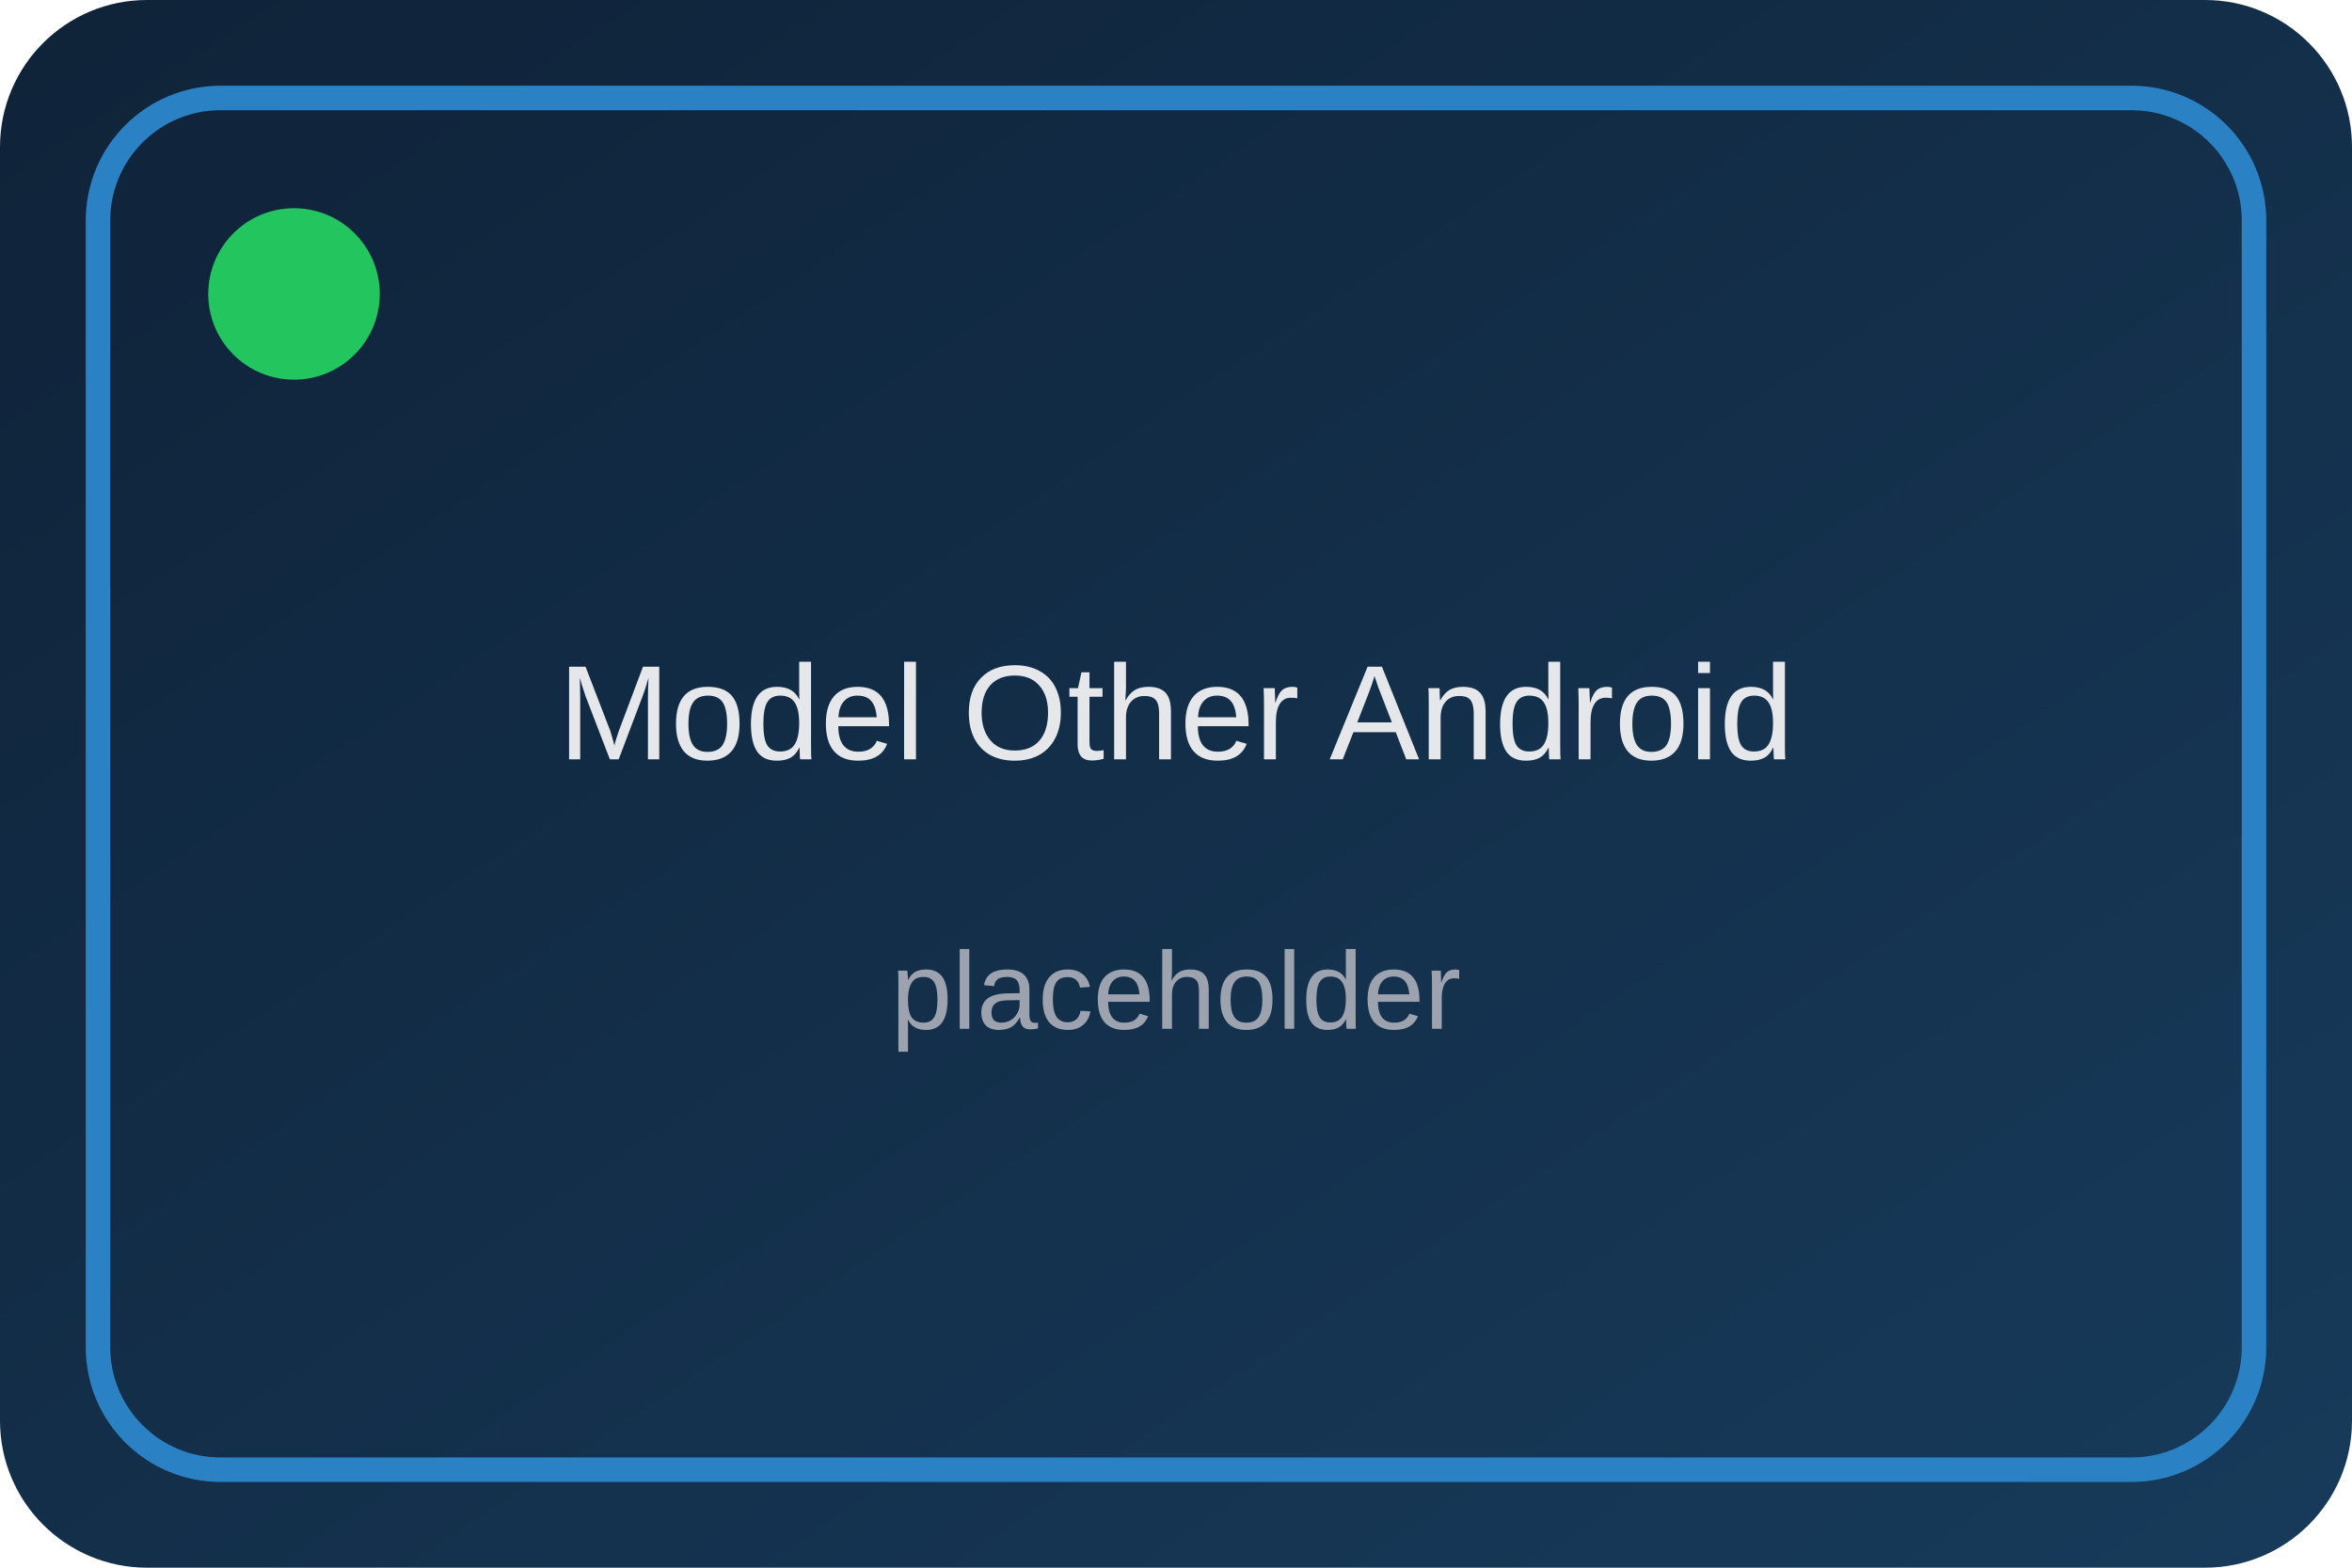
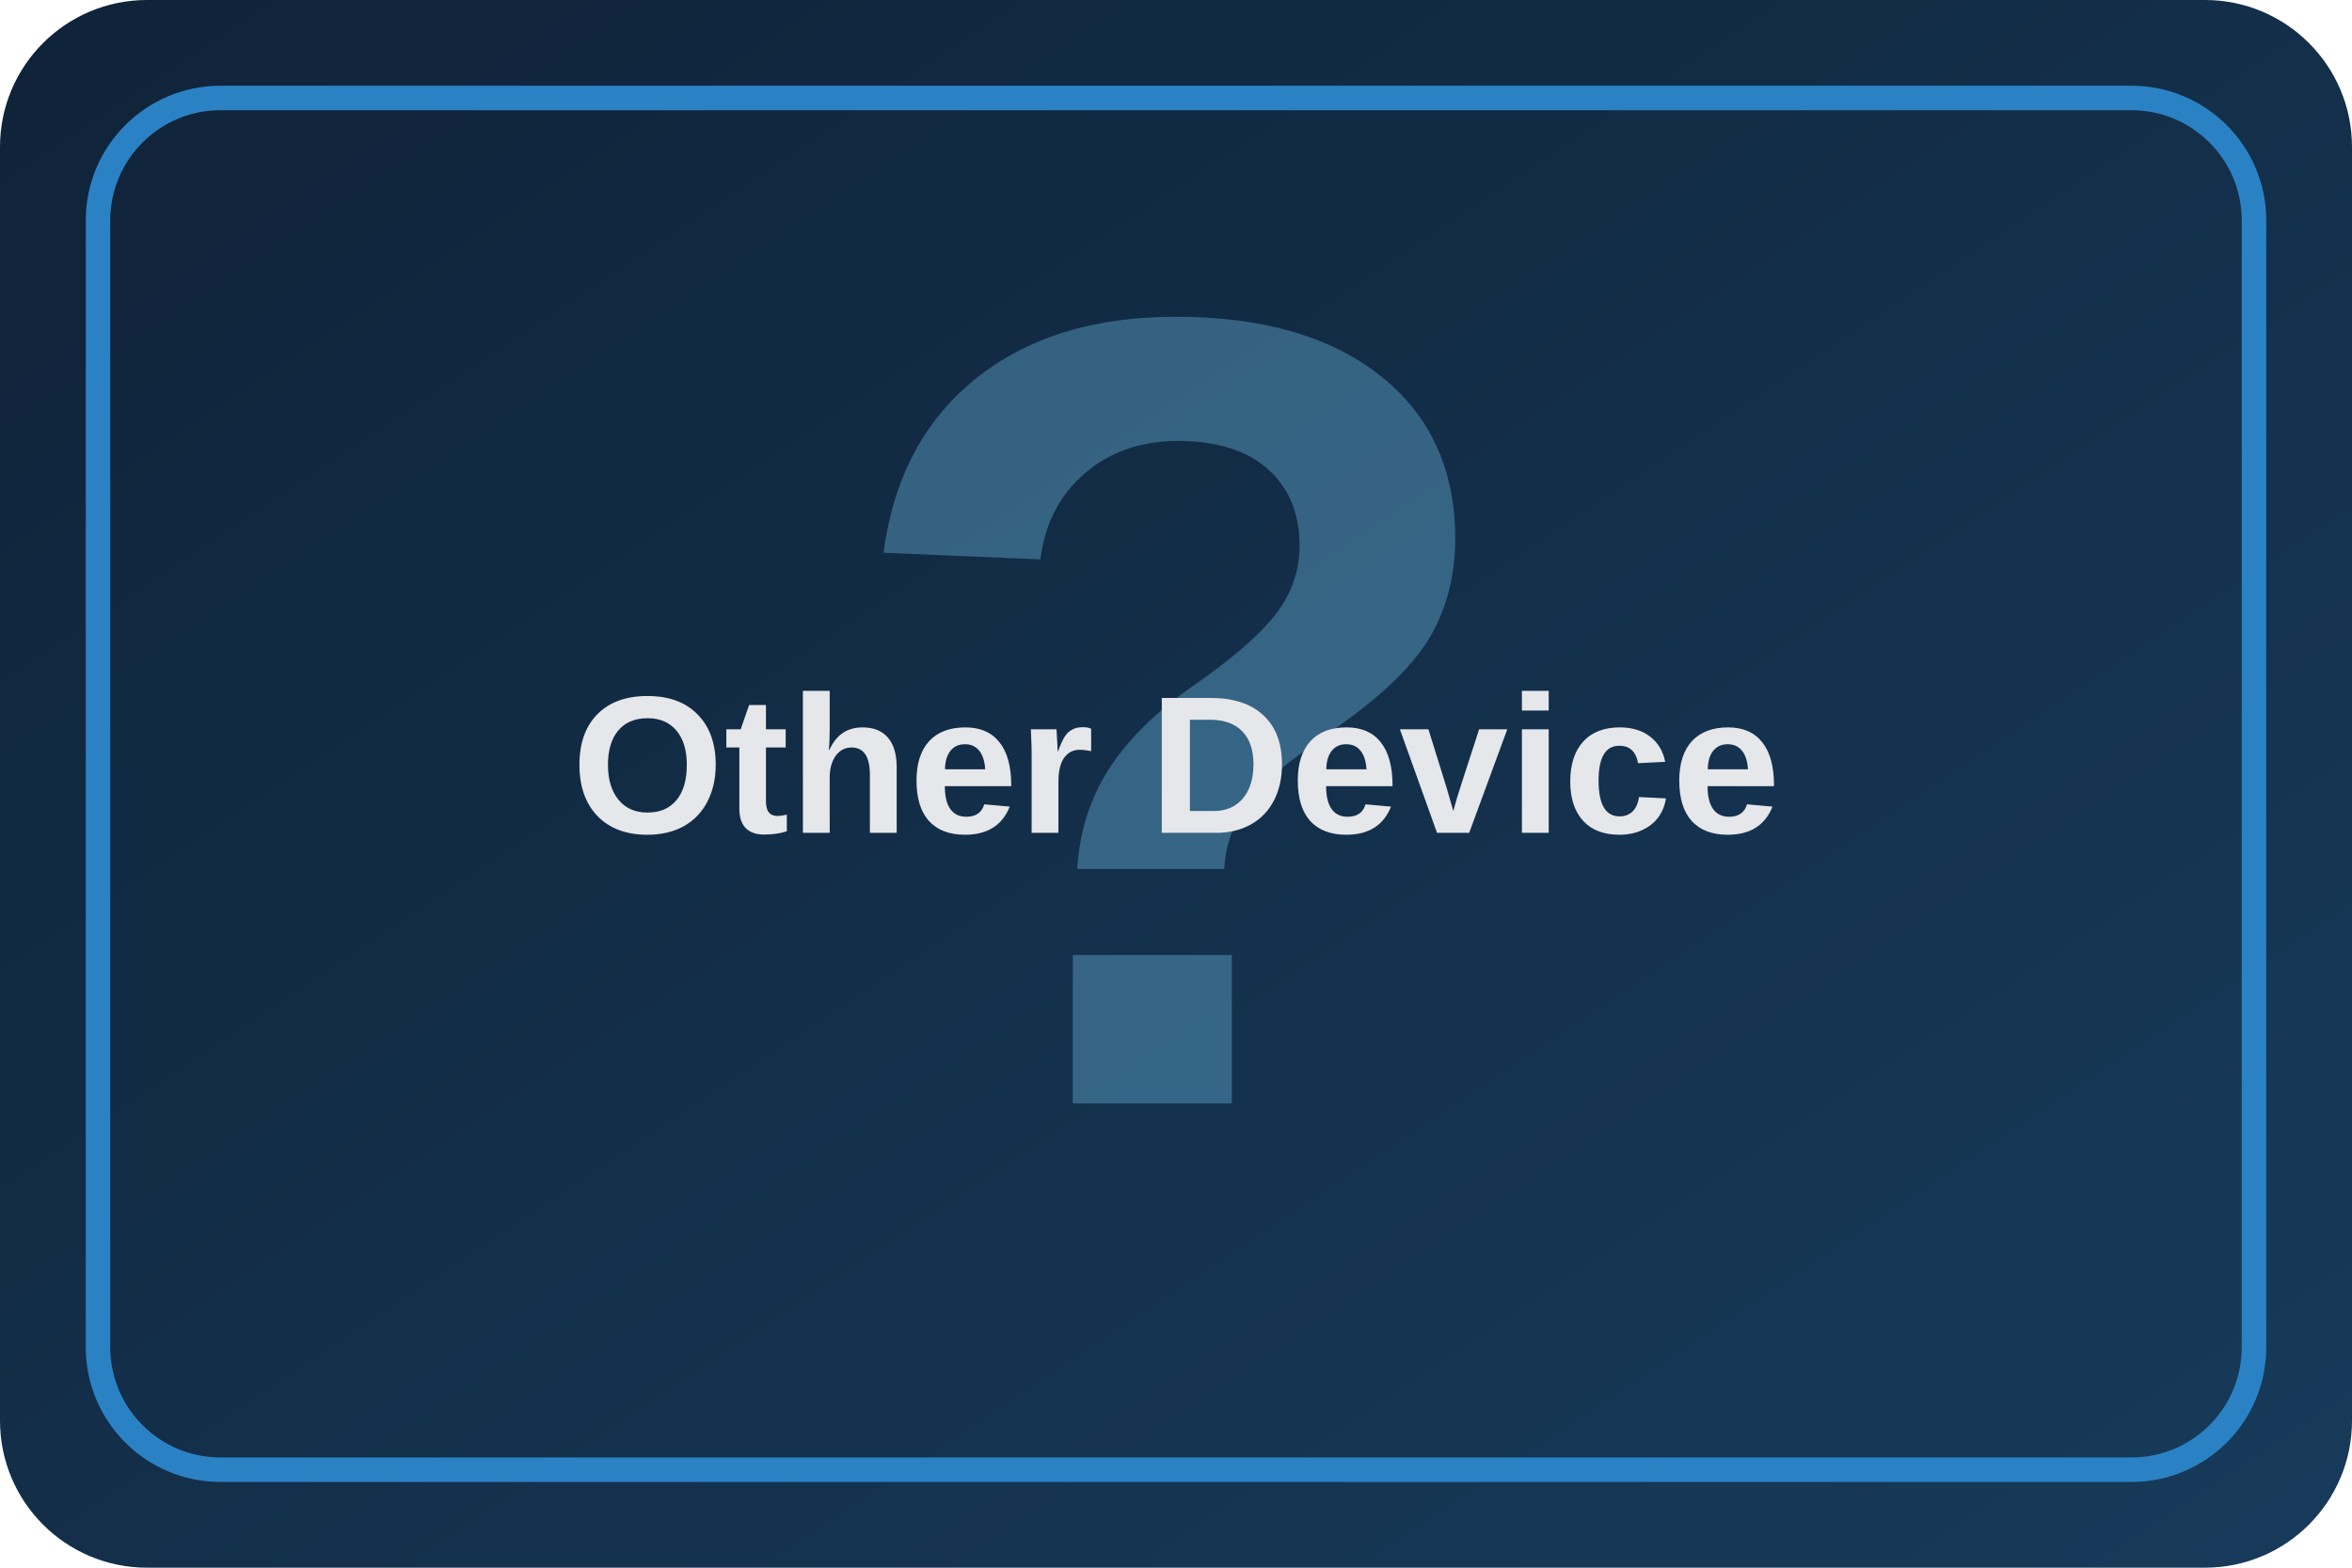
- <svg xmlns="http://www.w3.org/2000/svg" width="192" height="128" viewBox="0 0 192 128" role="img" aria-label="Model Other Android placeholder">
+ <svg xmlns="http://www.w3.org/2000/svg" width="192" height="128" viewBox="0 0 192 128" role="img" aria-label="Other Device icon">
  <defs>
    <linearGradient id="g" x1="0" y1="0" x2="1" y2="1">
      <stop offset="0%" stop-color="#0f2238" />
      <stop offset="100%" stop-color="#173b5b" />
    </linearGradient>
  </defs>
  <rect width="192" height="128" rx="12" fill="url(#g)" />
  <rect x="8" y="8" width="176" height="112" rx="10" fill="none" stroke="#2a82c4" stroke-width="2" />
-   <circle cx="24" cy="24" r="7" fill="#22c55e" />
-   <text x="96" y="62" fill="#e5e7eb" font-size="11" text-anchor="middle" font-family="Segoe UI, Arial, sans-serif">Model Other Android</text>
-   <text x="96" y="84" fill="#9ca3af" font-size="9" text-anchor="middle" font-family="Segoe UI, Arial, sans-serif">placeholder</text>
+   <text x="96" y="64" fill="#7dd3fc" fill-opacity="0.33" font-size="92" font-weight="700" text-anchor="middle" dominant-baseline="middle" font-family="Segoe UI, Arial, sans-serif">?</text>
+   <text x="96" y="68" fill="#e5e7eb" font-size="16" font-weight="700" text-anchor="middle" font-family="Segoe UI, Arial, sans-serif">Other Device</text>
</svg>
